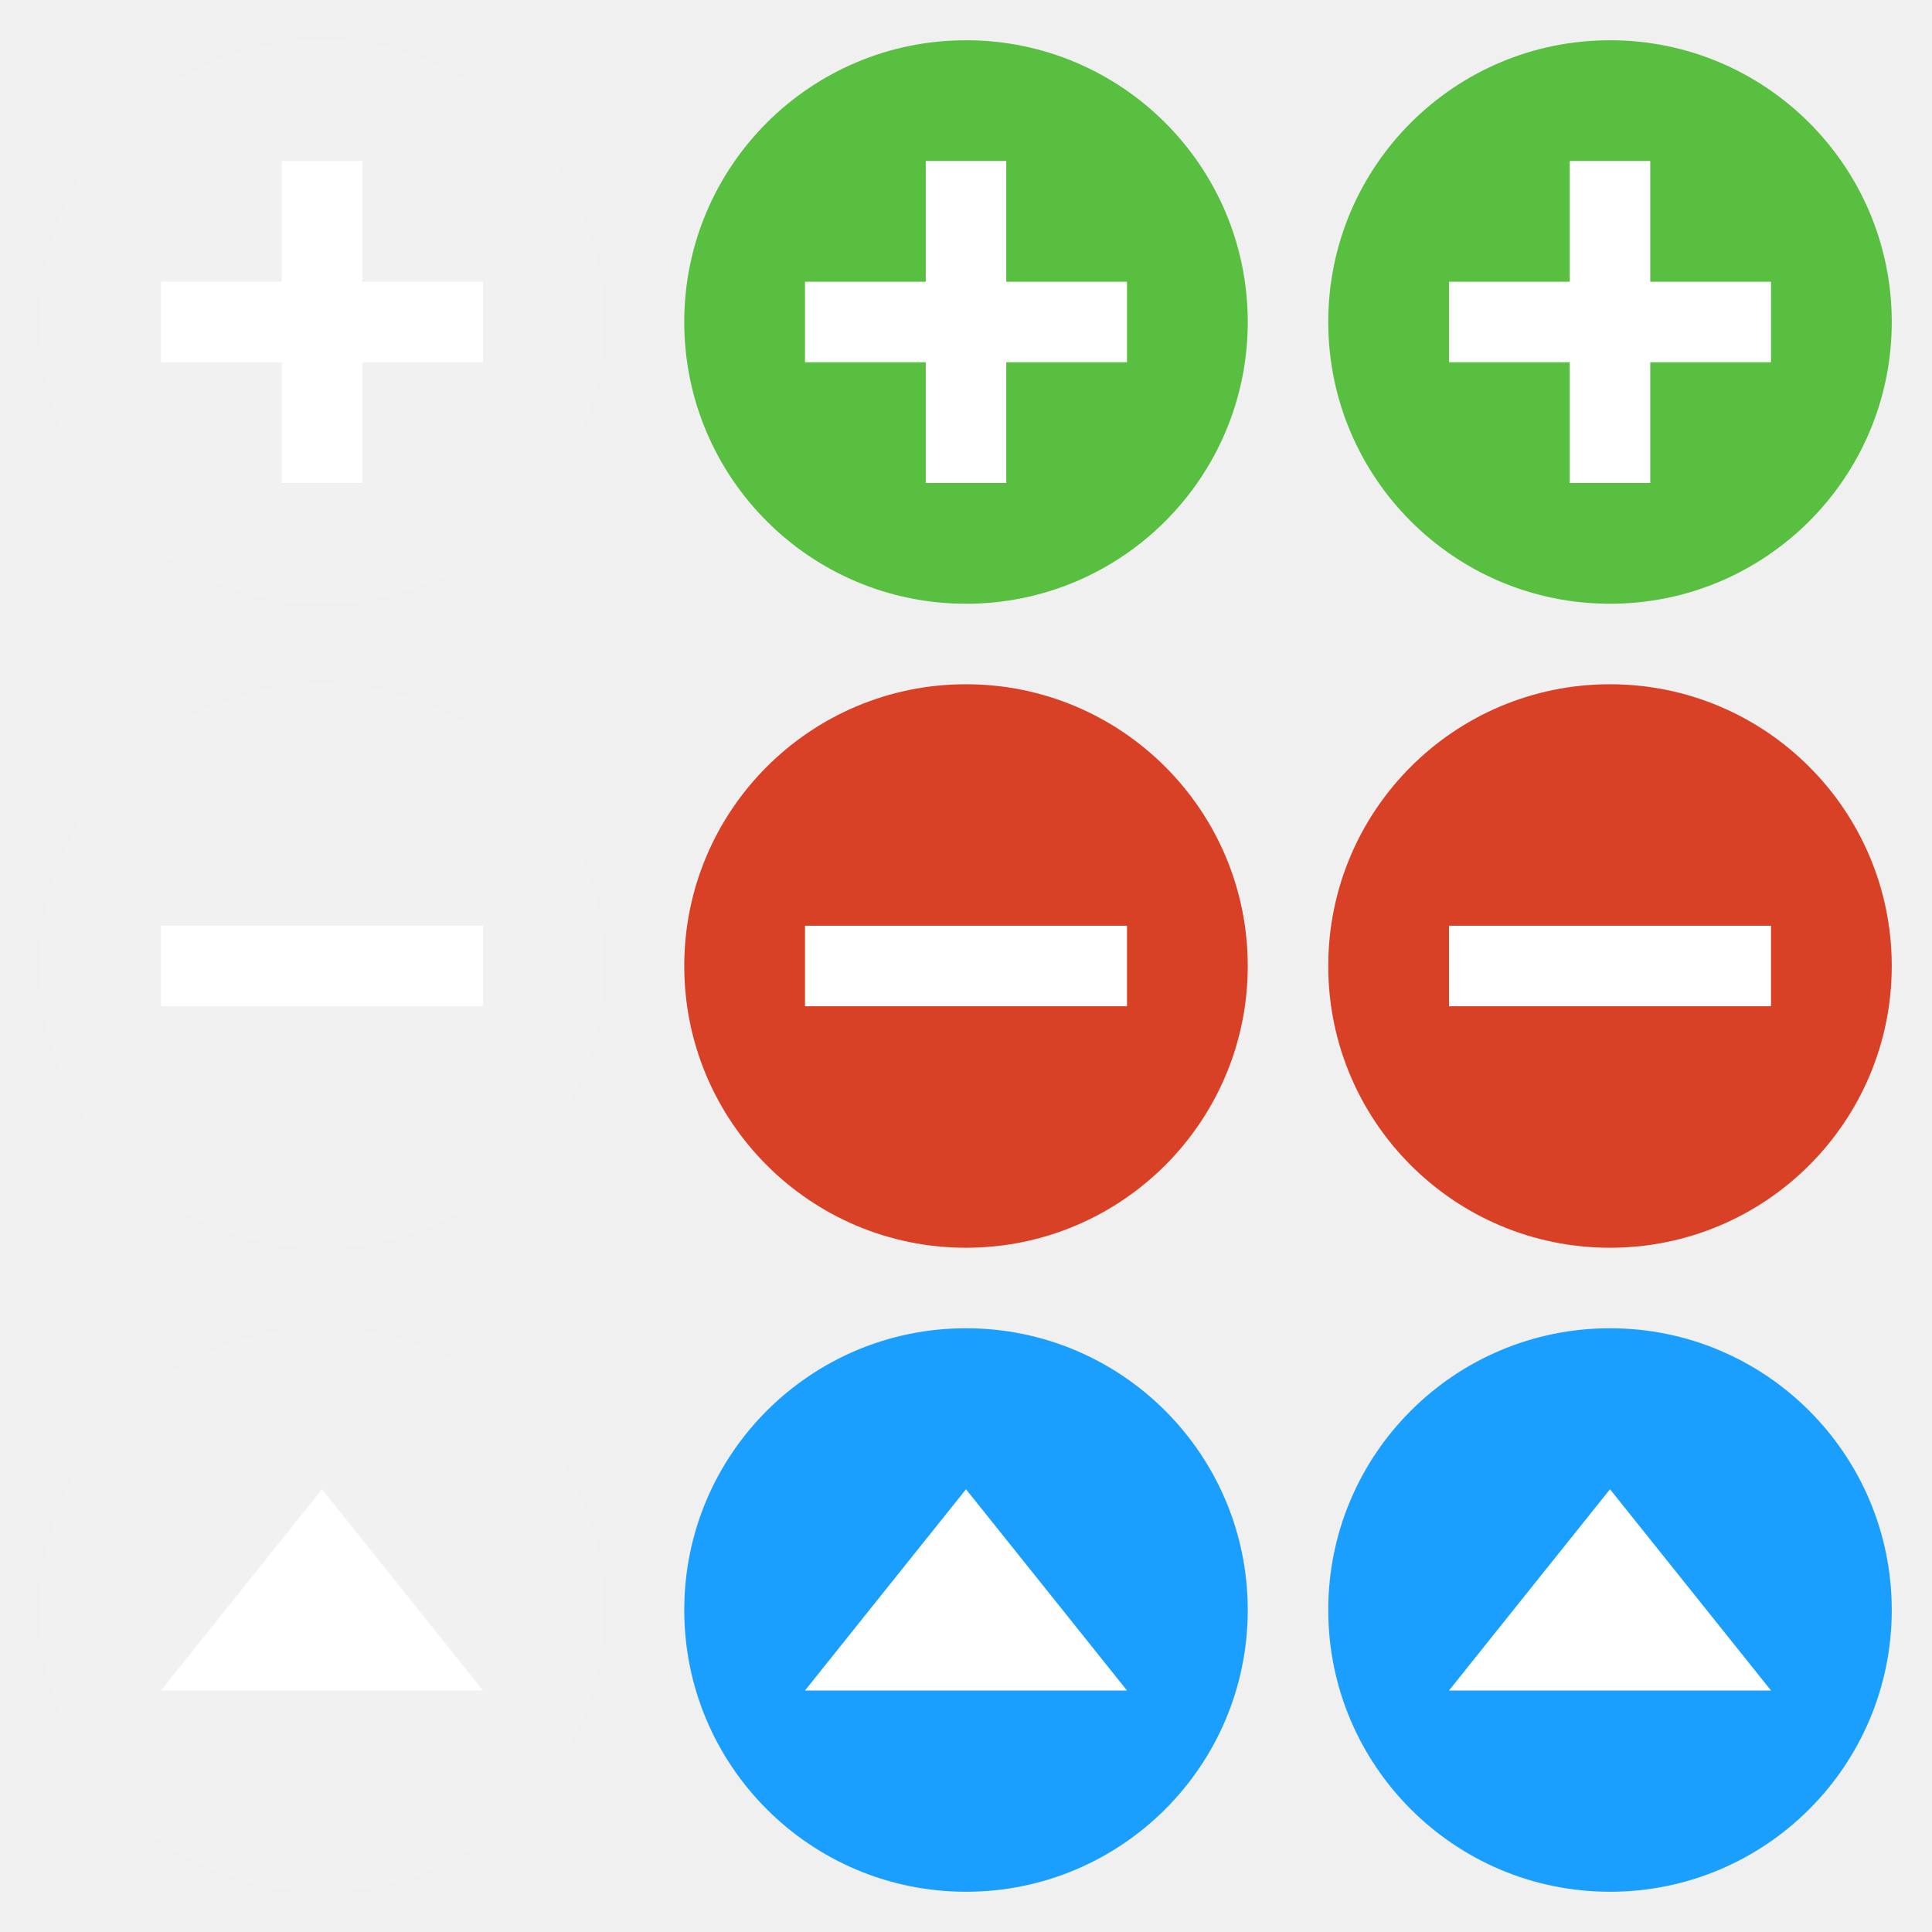
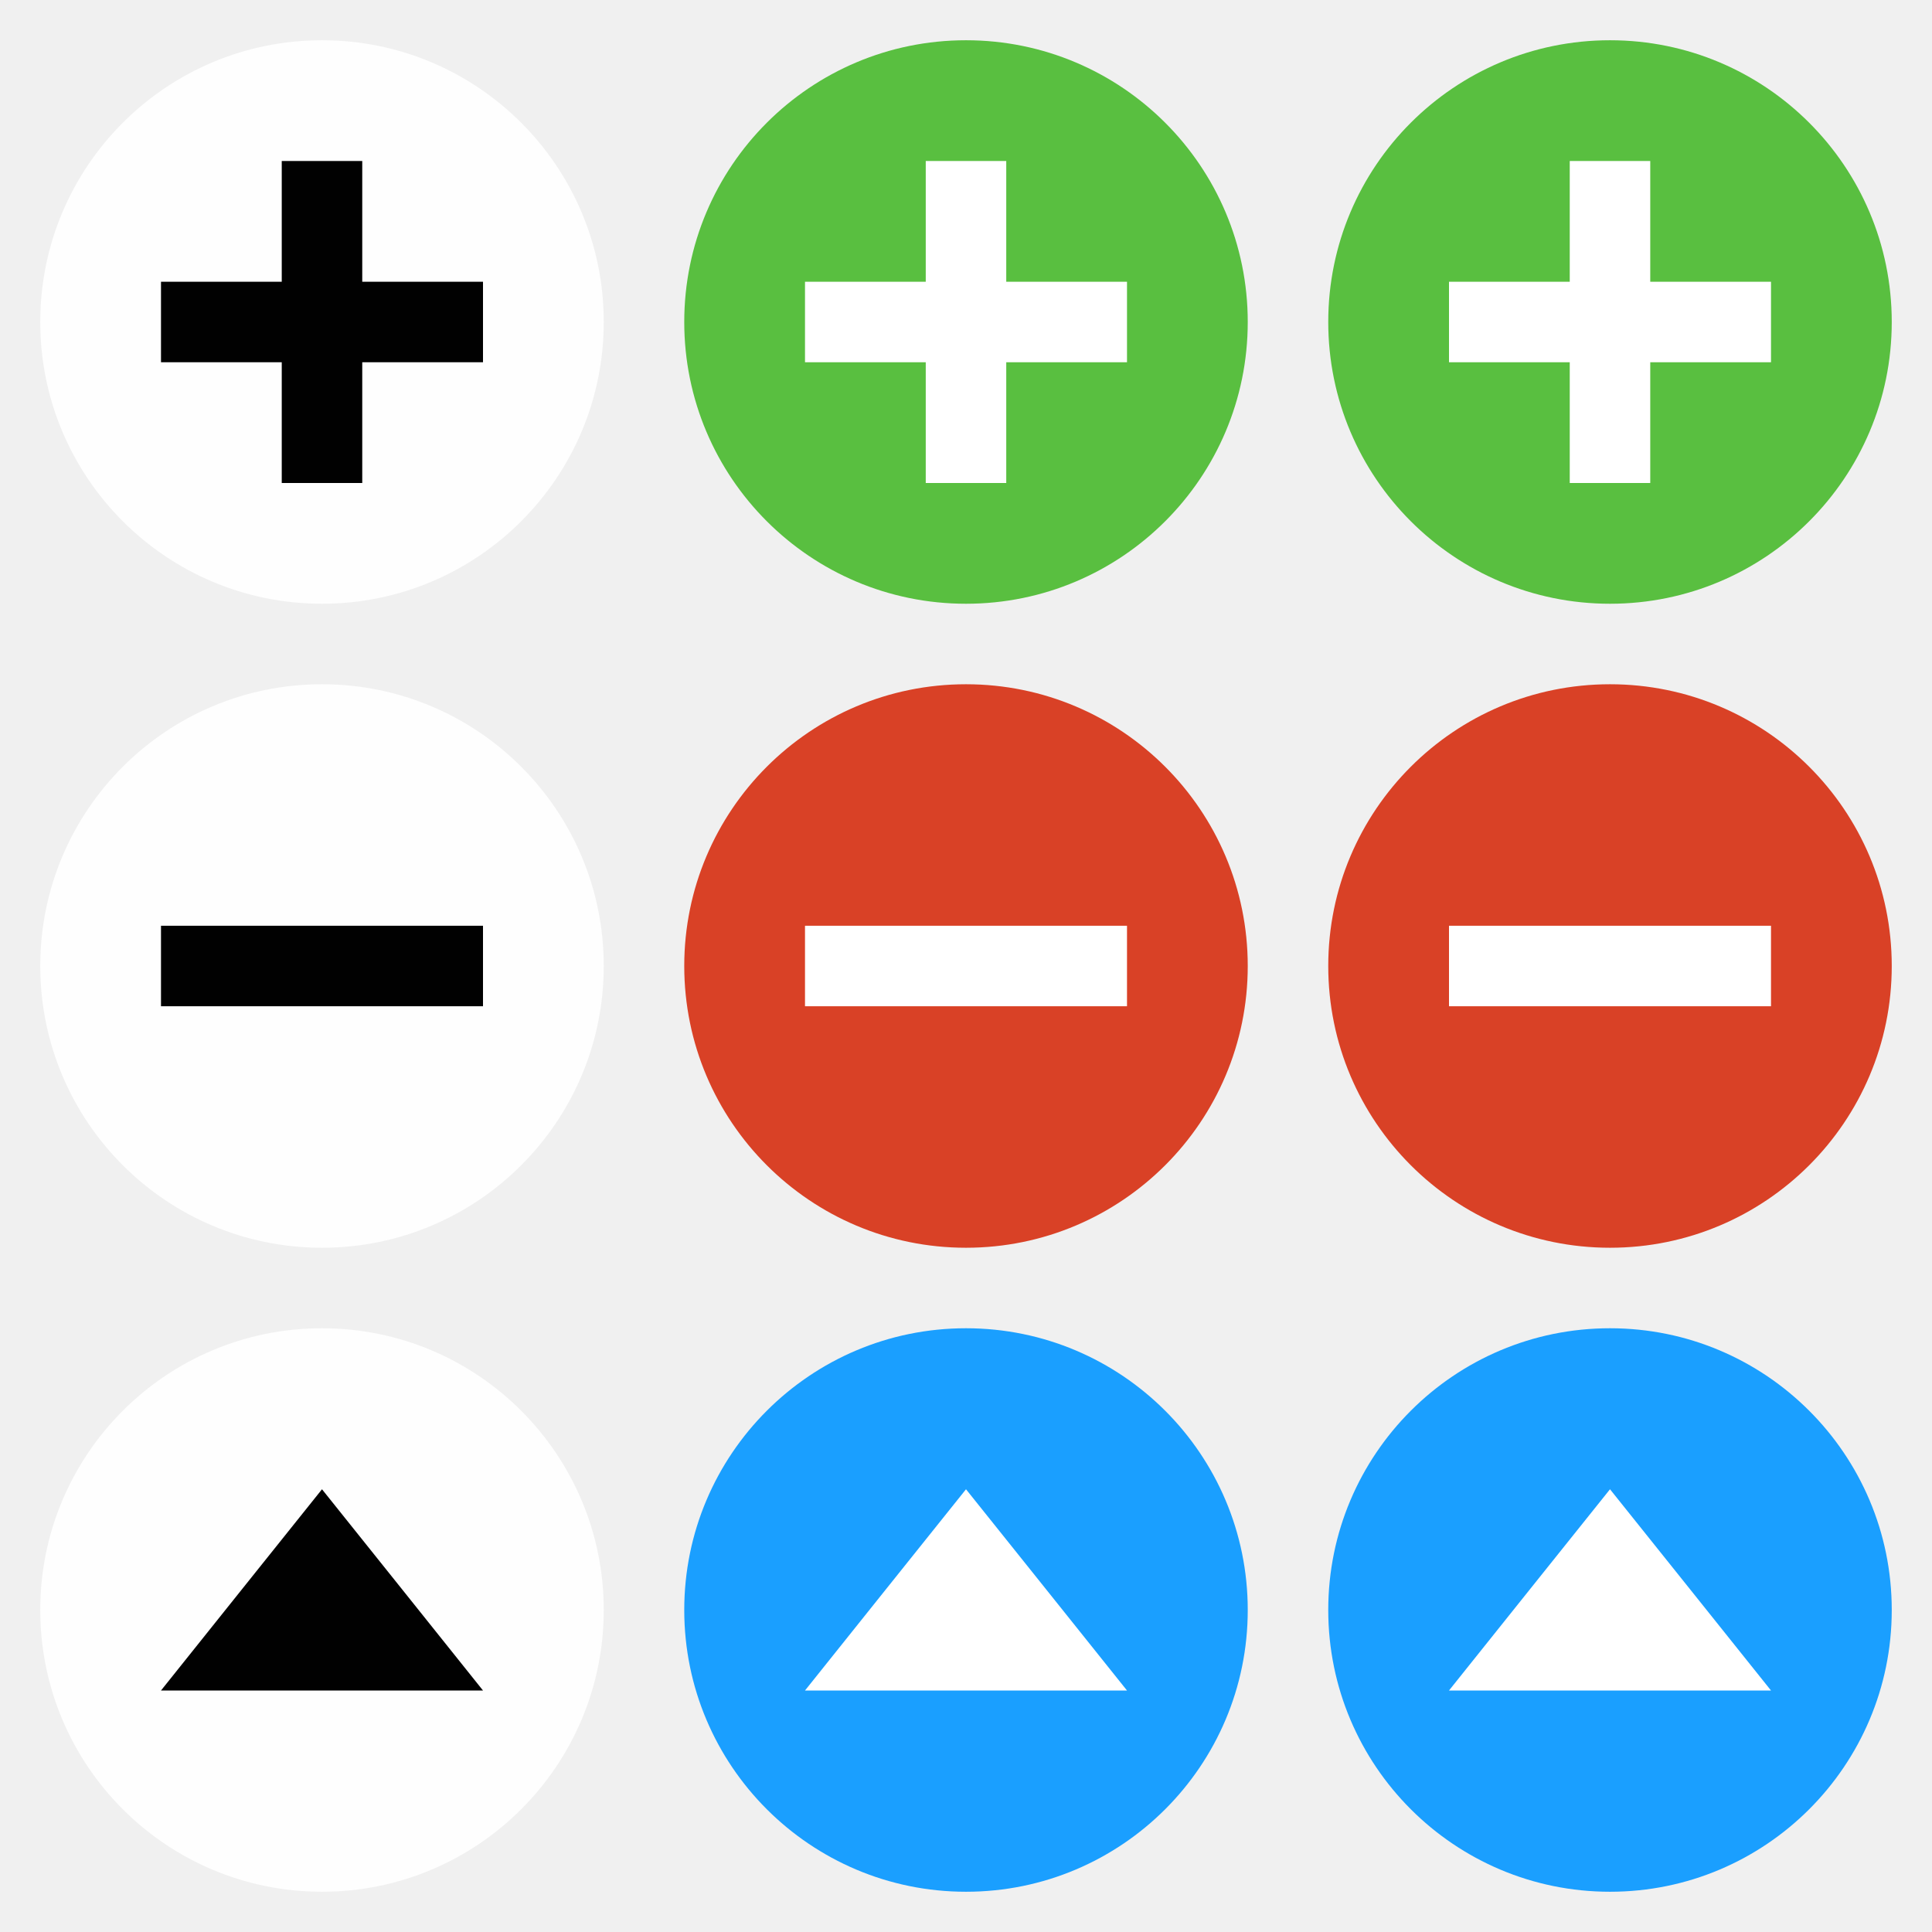
<svg xmlns="http://www.w3.org/2000/svg" width="48" height="48" version="1.1">
  <g id="16-16-remove-normal" transform="translate(0,-18)">
    <rect style="opacity:0.001" width="16" height="16" x="0" y="34" />
-     <path style="opacity:0.1;fill:#ffffff" d="m 15,42 a 7,7 0 0 1 -7,7 7,7 0 0 1 -7,-7 7,7 0 0 1 7,-7 7,7 0 0 1 7,7 z" />
-     <rect style="fill:#ffffff" width="2" height="8" x="41" y="-12" transform="rotate(90)" />
+     <path style="fill:#fefefe" d="m 15,42 a 7,7 0 0 1 -7,7 7,7 0 0 1 -7,-7 7,7 0 0 1 7,-7 7,7 0 0 1 7,7 z" />
+     <rect style="fill:#010101" width="2" height="8" x="41" y="-12" transform="rotate(90)" />
  </g>
  <g id="16-16-add-normal" transform="translate(0,-18)">
    <rect style="opacity:0.001" width="16" height="16" x="0" y="18" />
-     <path style="opacity:0.1;fill:#ffffff" d="m 15,26 a 7,7 0 0 1 -7,7 7,7 0 0 1 -7,-7 7,7 0 0 1 7,-7 7,7 0 0 1 7,7 z" />
-     <path style="fill:#ffffff" transform="translate(0,18)" d="M 7 4 L 7 7 L 4 7 L 4 9 L 7 9 L 7 12 L 9 12 L 9 9 L 12 9 L 12 7 L 9 7 L 9 4 L 7 4 z" />
+     <path style="fill:#fefefe" d="m 15,26 a 7,7 0 0 1 -7,7 7,7 0 0 1 -7,-7 7,7 0 0 1 7,-7 7,7 0 0 1 7,7 z" />
+     <path style="fill:#010101" transform="translate(0,18)" d="M 7 4 L 7 7 L 4 7 L 4 9 L 7 9 L 7 12 L 9 12 L 9 9 L 12 9 L 12 7 L 9 7 L 9 4 L 7 4 z" />
  </g>
  <g id="16-16-open-normal" transform="translate(0,-18)">
    <rect style="opacity:0.001" width="16" height="16" x="0" y="50" />
-     <path style="opacity:0.1;fill:#ffffff" d="m 15,58 a 7,7 0 0 1 -7,7 7,7 0 0 1 -7,-7 7,7 0 0 1 7,-7 7,7 0 0 1 7,7 z" />
-     <path style="fill:#ffffff" transform="matrix(1.075568,0,0,0.7762244,-0.9068181,26.62235)" d="M 8.281,36.559 10.141,39.779 12,43 H 8.281 4.562 l 1.859,-3.221 z" />
+     <path style="fill:#fefefe" d="m 15,58 a 7,7 0 0 1 -7,7 7,7 0 0 1 -7,-7 7,7 0 0 1 7,-7 7,7 0 0 1 7,7 z" />
+     <path style="fill:#010101" transform="matrix(1.075568,0,0,0.7762244,-0.9068181,26.62235)" d="M 8.281,36.559 10.141,39.779 12,43 H 8.281 4.562 l 1.859,-3.221 z" />
  </g>
  <g id="16-16-remove-hover" transform="translate(16,-18)">
    <rect style="opacity:0.001" width="16" height="16" x="0" y="34" />
    <path style="fill:#d94126" d="m 15,42 a 7,7 0 0 1 -7,7 7,7 0 0 1 -7,-7 7,7 0 0 1 7,-7 7,7 0 0 1 7,7 z" />
    <rect style="fill:#ffffff" width="2" height="8" x="41" y="-12" transform="rotate(90)" />
  </g>
  <g id="16-16-add-hover" transform="translate(16,-18)">
    <rect style="opacity:0.001" width="16" height="16" x="0" y="18" />
    <path style="fill:#59bf40" d="m 15,26 a 7,7 0 0 1 -7,7 7,7 0 0 1 -7,-7 7,7 0 0 1 7,-7 7,7 0 0 1 7,7 z" />
    <path style="fill:#ffffff" transform="translate(-16,18)" d="M 23 4 L 23 7 L 20 7 L 20 9 L 23 9 L 23 12 L 25 12 L 25 9 L 28 9 L 28 7 L 25 7 L 25 4 L 23 4 z" />
  </g>
  <g id="16-16-open-hover" transform="translate(16,-18)">
    <rect style="opacity:0.001" width="16" height="16" x="0" y="50" />
    <path style="fill:#1a9fff" d="m 15,58 a 7,7 0 0 1 -7,7 7,7 0 0 1 -7,-7 7,7 0 0 1 7,-7 7,7 0 0 1 7,7 z" />
    <path style="fill:#ffffff" transform="matrix(1.075568,0,0,0.7762244,-0.9068181,26.62235)" d="M 8.281,36.559 10.141,39.779 12,43 H 8.281 4.562 l 1.859,-3.221 z" />
  </g>
  <g id="16-16-remove-pressed" transform="translate(32,-18)">
    <rect style="opacity:0.001" width="16" height="16" x="0" y="34" />
    <path style="fill:#d94126" d="m 15,42 a 7,7 0 0 1 -7,7 7,7 0 0 1 -7,-7 7,7 0 0 1 7,-7 7,7 0 0 1 7,7 z" />
    <rect style="fill:#ffffff" width="2" height="8" x="41" y="-12" transform="rotate(90)" />
  </g>
  <g id="16-16-add-pressed" transform="translate(32,-18)">
    <rect style="opacity:0.001" width="16" height="16" x="0" y="18" />
    <path style="fill:#59bf40" d="m 15,26 a 7,7 0 0 1 -7,7 7,7 0 0 1 -7,-7 7,7 0 0 1 7,-7 7,7 0 0 1 7,7 z" />
    <path style="fill:#ffffff" transform="translate(-32,18)" d="M 39 4 L 39 7 L 36 7 L 36 9 L 39 9 L 39 12 L 41 12 L 41 9 L 44 9 L 44 7 L 41 7 L 41 4 L 39 4 z" />
  </g>
  <g id="16-16-open-pressed" transform="translate(32,-18)">
    <rect style="opacity:0.001" width="16" height="16" x="0" y="50" />
    <path style="fill:#1a9fff" d="m 15,58 a 7,7 0 0 1 -7,7 7,7 0 0 1 -7,-7 7,7 0 0 1 7,-7 7,7 0 0 1 7,7 z" />
    <path style="fill:#ffffff" transform="matrix(1.075568,0,0,0.7762244,-0.9068181,26.62235)" d="M 8.281,36.559 10.141,39.779 12,43 H 8.281 4.562 l 1.859,-3.221 z" />
  </g>
  <g id="22-22-add-normal" transform="translate(-13,-79)">
    <rect style="opacity:0.001" width="22" height="22" x="13" y="13" />
-     <path style="opacity:0.1;fill:#ffffff" d="m 34,24 a 10,10 0 0 1 -10,10 10,10 0 0 1 -10,-10 10,10 0 0 1 10,-10 10,10 0 0 1 10,10 z" />
-     <path style="fill:#ffffff" transform="translate(13,79)" d="M 10 -60 L 10 -56 L 6 -56 L 6 -54 L 10 -54 L 10 -50 L 12 -50 L 12 -54 L 16 -54 L 16 -56 L 12 -56 L 12 -60 L 10 -60 z" />
+     <path style="fill:#fefefe" d="m 34,24 a 10,10 0 0 1 -10,10 10,10 0 0 1 -10,-10 10,10 0 0 1 10,-10 10,10 0 0 1 10,10 z" />
+     <path style="fill:#010101" transform="translate(13,79)" d="M 10 -60 L 10 -56 L 6 -56 L 6 -54 L 10 -54 L 10 -50 L 12 -50 L 12 -54 L 16 -54 L 16 -56 L 12 -56 L 12 -60 L 10 -60 z" />
  </g>
  <g id="22-22-open-normal" transform="translate(-13,-35)">
    <rect style="opacity:0.001" width="22" height="22" x="13" y="13" />
-     <path style="opacity:0.1;fill:#ffffff" d="m 34,24 a 10,10 0 0 1 -10,10 10,10 0 0 1 -10,-10 10,10 0 0 1 10,-10 10,10 0 0 1 10,10 z" />
-     <path style="fill:#ffffff" d="m 24,20 2.5,3 2.5,3 h -5 -5 l 2.5,-3 z" />
+     <path style="fill:#fefefe" d="m 34,24 a 10,10 0 0 1 -10,10 10,10 0 0 1 -10,-10 10,10 0 0 1 10,-10 10,10 0 0 1 10,10 z" />
+     <path style="fill:#010101" d="m 24,20 2.5,3 2.5,3 h -5 -5 l 2.5,-3 z" />
  </g>
  <g id="22-22-remove-normal" transform="translate(-13,-57)">
    <rect style="opacity:0.001" width="22" height="22" x="13" y="13" />
-     <path style="opacity:0.1;fill:#ffffff" d="m 34,24 a 10,10 0 0 1 -10,10 10,10 0 0 1 -10,-10 10,10 0 0 1 10,-10 10,10 0 0 1 10,10 z" />
-     <rect style="fill:#ffffff" width="2" height="10" x="23" y="-29" transform="rotate(90)" />
+     <path style="fill:#fefefe" d="m 34,24 a 10,10 0 0 1 -10,10 10,10 0 0 1 -10,-10 10,10 0 0 1 10,-10 10,10 0 0 1 10,10 z" />
+     <rect style="fill:#010101" width="2" height="10" x="23" y="-29" transform="rotate(90)" />
  </g>
  <g id="remove-normal" transform="matrix(2,0,0,2,0,-198)">
    <rect style="opacity:0.001" width="16" height="16" x="0" y="34" />
-     <path style="opacity:0.1;fill:#ffffff" d="m 15,42 a 7,7 0 0 1 -7,7 7,7 0 0 1 -7,-7 7,7 0 0 1 7,-7 7,7 0 0 1 7,7 z" />
-     <rect style="fill:#ffffff" width="2" height="8" x="41" y="-12" transform="rotate(90)" />
+     <path style="fill:#fefefe" d="m 15,42 a 7,7 0 0 1 -7,7 7,7 0 0 1 -7,-7 7,7 0 0 1 7,-7 7,7 0 0 1 7,7 z" />
+     <rect style="fill:#010101" width="2" height="8" x="41" y="-12" transform="rotate(90)" />
  </g>
  <g id="add-normal" transform="matrix(2,0,0,2,0,-198)">
    <rect style="opacity:0.001" width="16" height="16" x="0" y="18" />
-     <path style="opacity:0.1;fill:#ffffff" d="m 15,26 a 7,7 0 0 1 -7,7 7,7 0 0 1 -7,-7 7,7 0 0 1 7,-7 7,7 0 0 1 7,7 z" />
-     <path style="fill:#ffffff" transform="matrix(0.5,0,0,0.5,0,99)" d="M 14 -154 L 14 -148 L 8 -148 L 8 -144 L 14 -144 L 14 -138 L 18 -138 L 18 -144 L 24 -144 L 24 -148 L 18 -148 L 18 -154 L 14 -154 z" />
+     <path style="fill:#fefefe" d="m 15,26 a 7,7 0 0 1 -7,7 7,7 0 0 1 -7,-7 7,7 0 0 1 7,-7 7,7 0 0 1 7,7 z" />
+     <path style="fill:#010101" transform="matrix(0.5,0,0,0.5,0,99)" d="M 14 -154 L 14 -148 L 8 -148 L 8 -144 L 14 -144 L 14 -138 L 18 -138 L 18 -144 L 24 -144 L 24 -148 L 18 -148 L 18 -154 L 14 -154 z" />
  </g>
  <g id="open-normal" transform="matrix(2,0,0,2,0,-198)">
    <rect style="opacity:0.001" width="16" height="16" x="0" y="50" />
-     <path style="opacity:0.1;fill:#ffffff" d="m 15,58 a 7,7 0 0 1 -7,7 7,7 0 0 1 -7,-7 7,7 0 0 1 7,-7 7,7 0 0 1 7,7 z" />
-     <path style="fill:#ffffff" transform="matrix(1.075568,0,0,0.7762244,-0.9068181,26.62235)" d="M 8.281,36.559 10.141,39.779 12,43 H 8.281 4.562 l 1.859,-3.221 z" />
+     <path style="fill:#fefefe" d="m 15,58 a 7,7 0 0 1 -7,7 7,7 0 0 1 -7,-7 7,7 0 0 1 7,-7 7,7 0 0 1 7,7 z" />
+     <path style="fill:#010101" transform="matrix(1.075568,0,0,0.7762244,-0.9068181,26.62235)" d="M 8.281,36.559 10.141,39.779 12,43 H 8.281 4.562 l 1.859,-3.221 z" />
  </g>
  <g id="22-22-add-hover" transform="translate(9,-79)">
    <rect style="opacity:0.001" width="22" height="22" x="13" y="13" />
    <path style="fill:#59bf40" d="m 34,24 a 10,10 0 0 1 -10,10 10,10 0 0 1 -10,-10 10,10 0 0 1 10,-10 10,10 0 0 1 10,10 z" />
    <path style="fill:#ffffff" transform="translate(-9,79)" d="M 32 -60 L 32 -56 L 28 -56 L 28 -54 L 32 -54 L 32 -50 L 34 -50 L 34 -54 L 38 -54 L 38 -56 L 34 -56 L 34 -60 L 32 -60 z" />
  </g>
  <g id="22-22-open-hover" transform="translate(9,-35)">
    <rect style="opacity:0.001" width="22" height="22" x="13" y="13" />
    <path style="fill:#1a9fff" d="m 34,24 a 10,10 0 0 1 -10,10 10,10 0 0 1 -10,-10 10,10 0 0 1 10,-10 10,10 0 0 1 10,10 z" />
    <path style="fill:#ffffff" d="m 24,20 2.5,3 2.5,3 h -5 -5 l 2.5,-3 z" />
  </g>
  <g id="22-22-remove-hover" transform="translate(9,-57)">
    <rect style="opacity:0.001" width="22" height="22" x="13" y="13" />
    <path style="fill:#d94126" d="m 34,24 a 10,10 0 0 1 -10,10 10,10 0 0 1 -10,-10 10,10 0 0 1 10,-10 10,10 0 0 1 10,10 z" />
    <rect style="fill:#ffffff" width="2" height="10" x="23" y="-29" transform="rotate(90)" />
  </g>
  <g id="22-22-add-pressed" transform="translate(31,-79)">
    <rect style="opacity:0.001" width="22" height="22" x="13" y="13" />
    <path style="fill:#59bf40" d="m 34,24 a 10,10 0 0 1 -10,10 10,10 0 0 1 -10,-10 10,10 0 0 1 10,-10 10,10 0 0 1 10,10 z" />
    <path style="fill:#ffffff" transform="translate(-31,79)" d="M 54 -60 L 54 -56 L 50 -56 L 50 -54 L 54 -54 L 54 -50 L 56 -50 L 56 -54 L 60 -54 L 60 -56 L 56 -56 L 56 -60 L 54 -60 z" />
  </g>
  <g id="22-22-open-pressed" transform="translate(31,-35)">
    <rect style="opacity:0.001" width="22" height="22" x="13" y="13" />
    <path style="fill:#1a9fff" d="m 34,24 a 10,10 0 0 1 -10,10 10,10 0 0 1 -10,-10 10,10 0 0 1 10,-10 10,10 0 0 1 10,10 z" />
    <path style="fill:#ffffff" d="m 24,20 2.5,3 2.5,3 h -5 -5 l 2.5,-3 z" />
  </g>
  <g id="22-22-remove-pressed" transform="translate(31,-57)">
    <rect style="opacity:0.001" width="22" height="22" x="13" y="13" />
    <path style="fill:#d94126" d="m 34,24 a 10,10 0 0 1 -10,10 10,10 0 0 1 -10,-10 10,10 0 0 1 10,-10 10,10 0 0 1 10,10 z" />
    <rect style="fill:#ffffff" width="2" height="10" x="23" y="-29" transform="rotate(90)" />
  </g>
  <g id="remove-hover" transform="matrix(2,0,0,2,34,-198)">
    <rect style="opacity:0.001" width="16" height="16" x="0" y="34" />
    <path style="fill:#d94126" d="m 15,42 a 7,7 0 0 1 -7,7 7,7 0 0 1 -7,-7 7,7 0 0 1 7,-7 7,7 0 0 1 7,7 z" />
    <rect style="fill:#ffffff" width="2" height="8" x="41" y="-12" transform="rotate(90)" />
  </g>
  <g id="add-hover" transform="matrix(2,0,0,2,34,-198)">
    <rect style="opacity:0.001" width="16" height="16" x="0" y="18" />
    <path style="fill:#59bf40" d="m 15,26 a 7,7 0 0 1 -7,7 7,7 0 0 1 -7,-7 7,7 0 0 1 7,-7 7,7 0 0 1 7,7 z" />
    <path style="fill:#ffffff" transform="matrix(0.5,0,0,0.5,-17,99)" d="M 48 -154 L 48 -148 L 42 -148 L 42 -144 L 48 -144 L 48 -138 L 52 -138 L 52 -144 L 58 -144 L 58 -148 L 52 -148 L 52 -154 L 48 -154 z" />
  </g>
  <g id="open-hover" transform="matrix(2,0,0,2,34,-198)">
    <rect style="opacity:0.001" width="16" height="16" x="0" y="50" />
    <path style="fill:#1a9fff" d="m 15,58 a 7,7 0 0 1 -7,7 7,7 0 0 1 -7,-7 7,7 0 0 1 7,-7 7,7 0 0 1 7,7 z" />
    <path style="fill:#ffffff" transform="matrix(1.075568,0,0,0.7762244,-0.9068181,26.62235)" d="M 8.281,36.559 10.141,39.779 12,43 H 8.281 4.562 l 1.859,-3.221 z" />
  </g>
  <g id="remove-pressed" transform="matrix(2,0,0,2,66,-198)">
    <rect style="opacity:0.001" width="16" height="16" x="0" y="34" />
    <path style="fill:#d94126" d="m 15,42 a 7,7 0 0 1 -7,7 7,7 0 0 1 -7,-7 7,7 0 0 1 7,-7 7,7 0 0 1 7,7 z" />
    <rect style="fill:#ffffff" width="2" height="8" x="41" y="-12" transform="rotate(90)" />
  </g>
  <g id="add-pressed" transform="matrix(2,0,0,2,66,-198)">
    <rect style="opacity:0.001" width="16" height="16" x="0" y="18" />
    <path style="fill:#59bf40" d="m 15,26 a 7,7 0 0 1 -7,7 7,7 0 0 1 -7,-7 7,7 0 0 1 7,-7 7,7 0 0 1 7,7 z" />
    <path style="fill:#ffffff" transform="matrix(0.5,0,0,0.5,-33,99)" d="M 80 -154 L 80 -148 L 74 -148 L 74 -144 L 80 -144 L 80 -138 L 84 -138 L 84 -144 L 90 -144 L 90 -148 L 84 -148 L 84 -154 L 80 -154 z" />
  </g>
  <g id="open-pressed" transform="matrix(2,0,0,2,66,-198)">
    <rect style="opacity:0.001" width="16" height="16" x="0" y="50" />
    <path style="fill:#1a9fff" d="m 15,58 a 7,7 0 0 1 -7,7 7,7 0 0 1 -7,-7 7,7 0 0 1 7,-7 7,7 0 0 1 7,7 z" />
    <path style="fill:#ffffff" transform="matrix(1.075568,0,0,0.7762244,-0.9068181,26.62235)" d="M 8.281,36.559 10.141,39.779 12,43 H 8.281 4.562 l 1.859,-3.221 z" />
  </g>
</svg>
